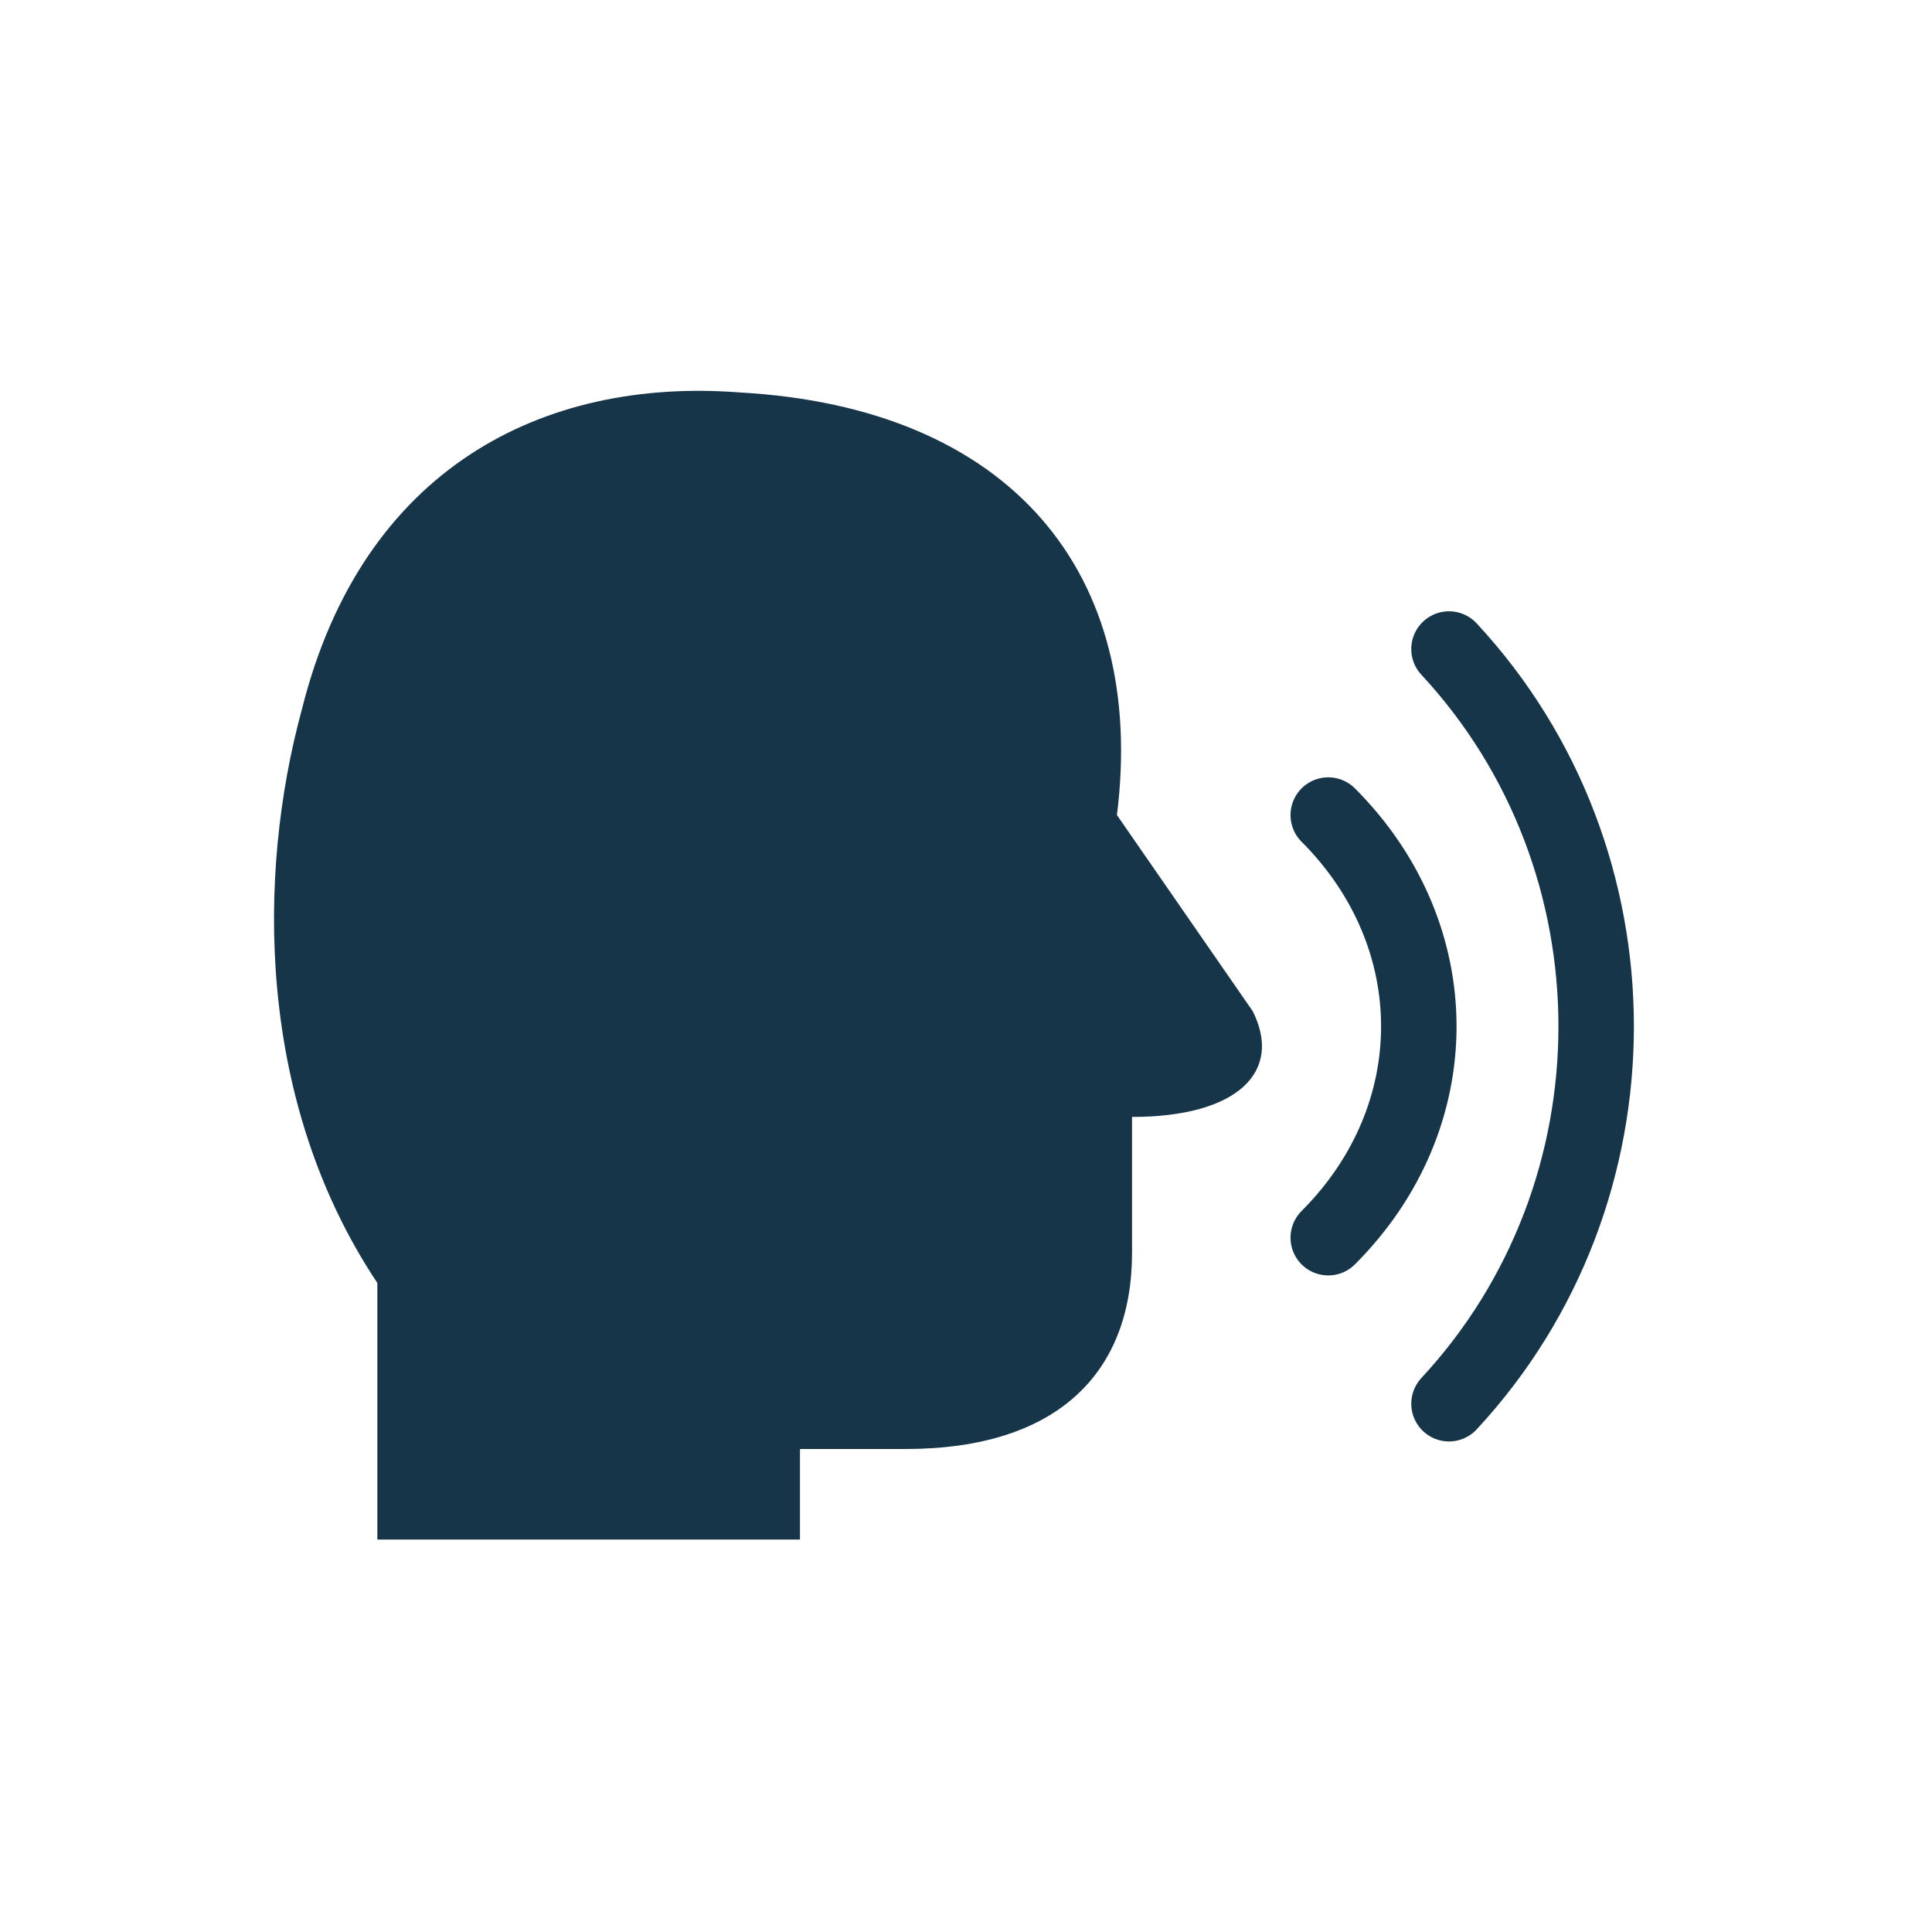
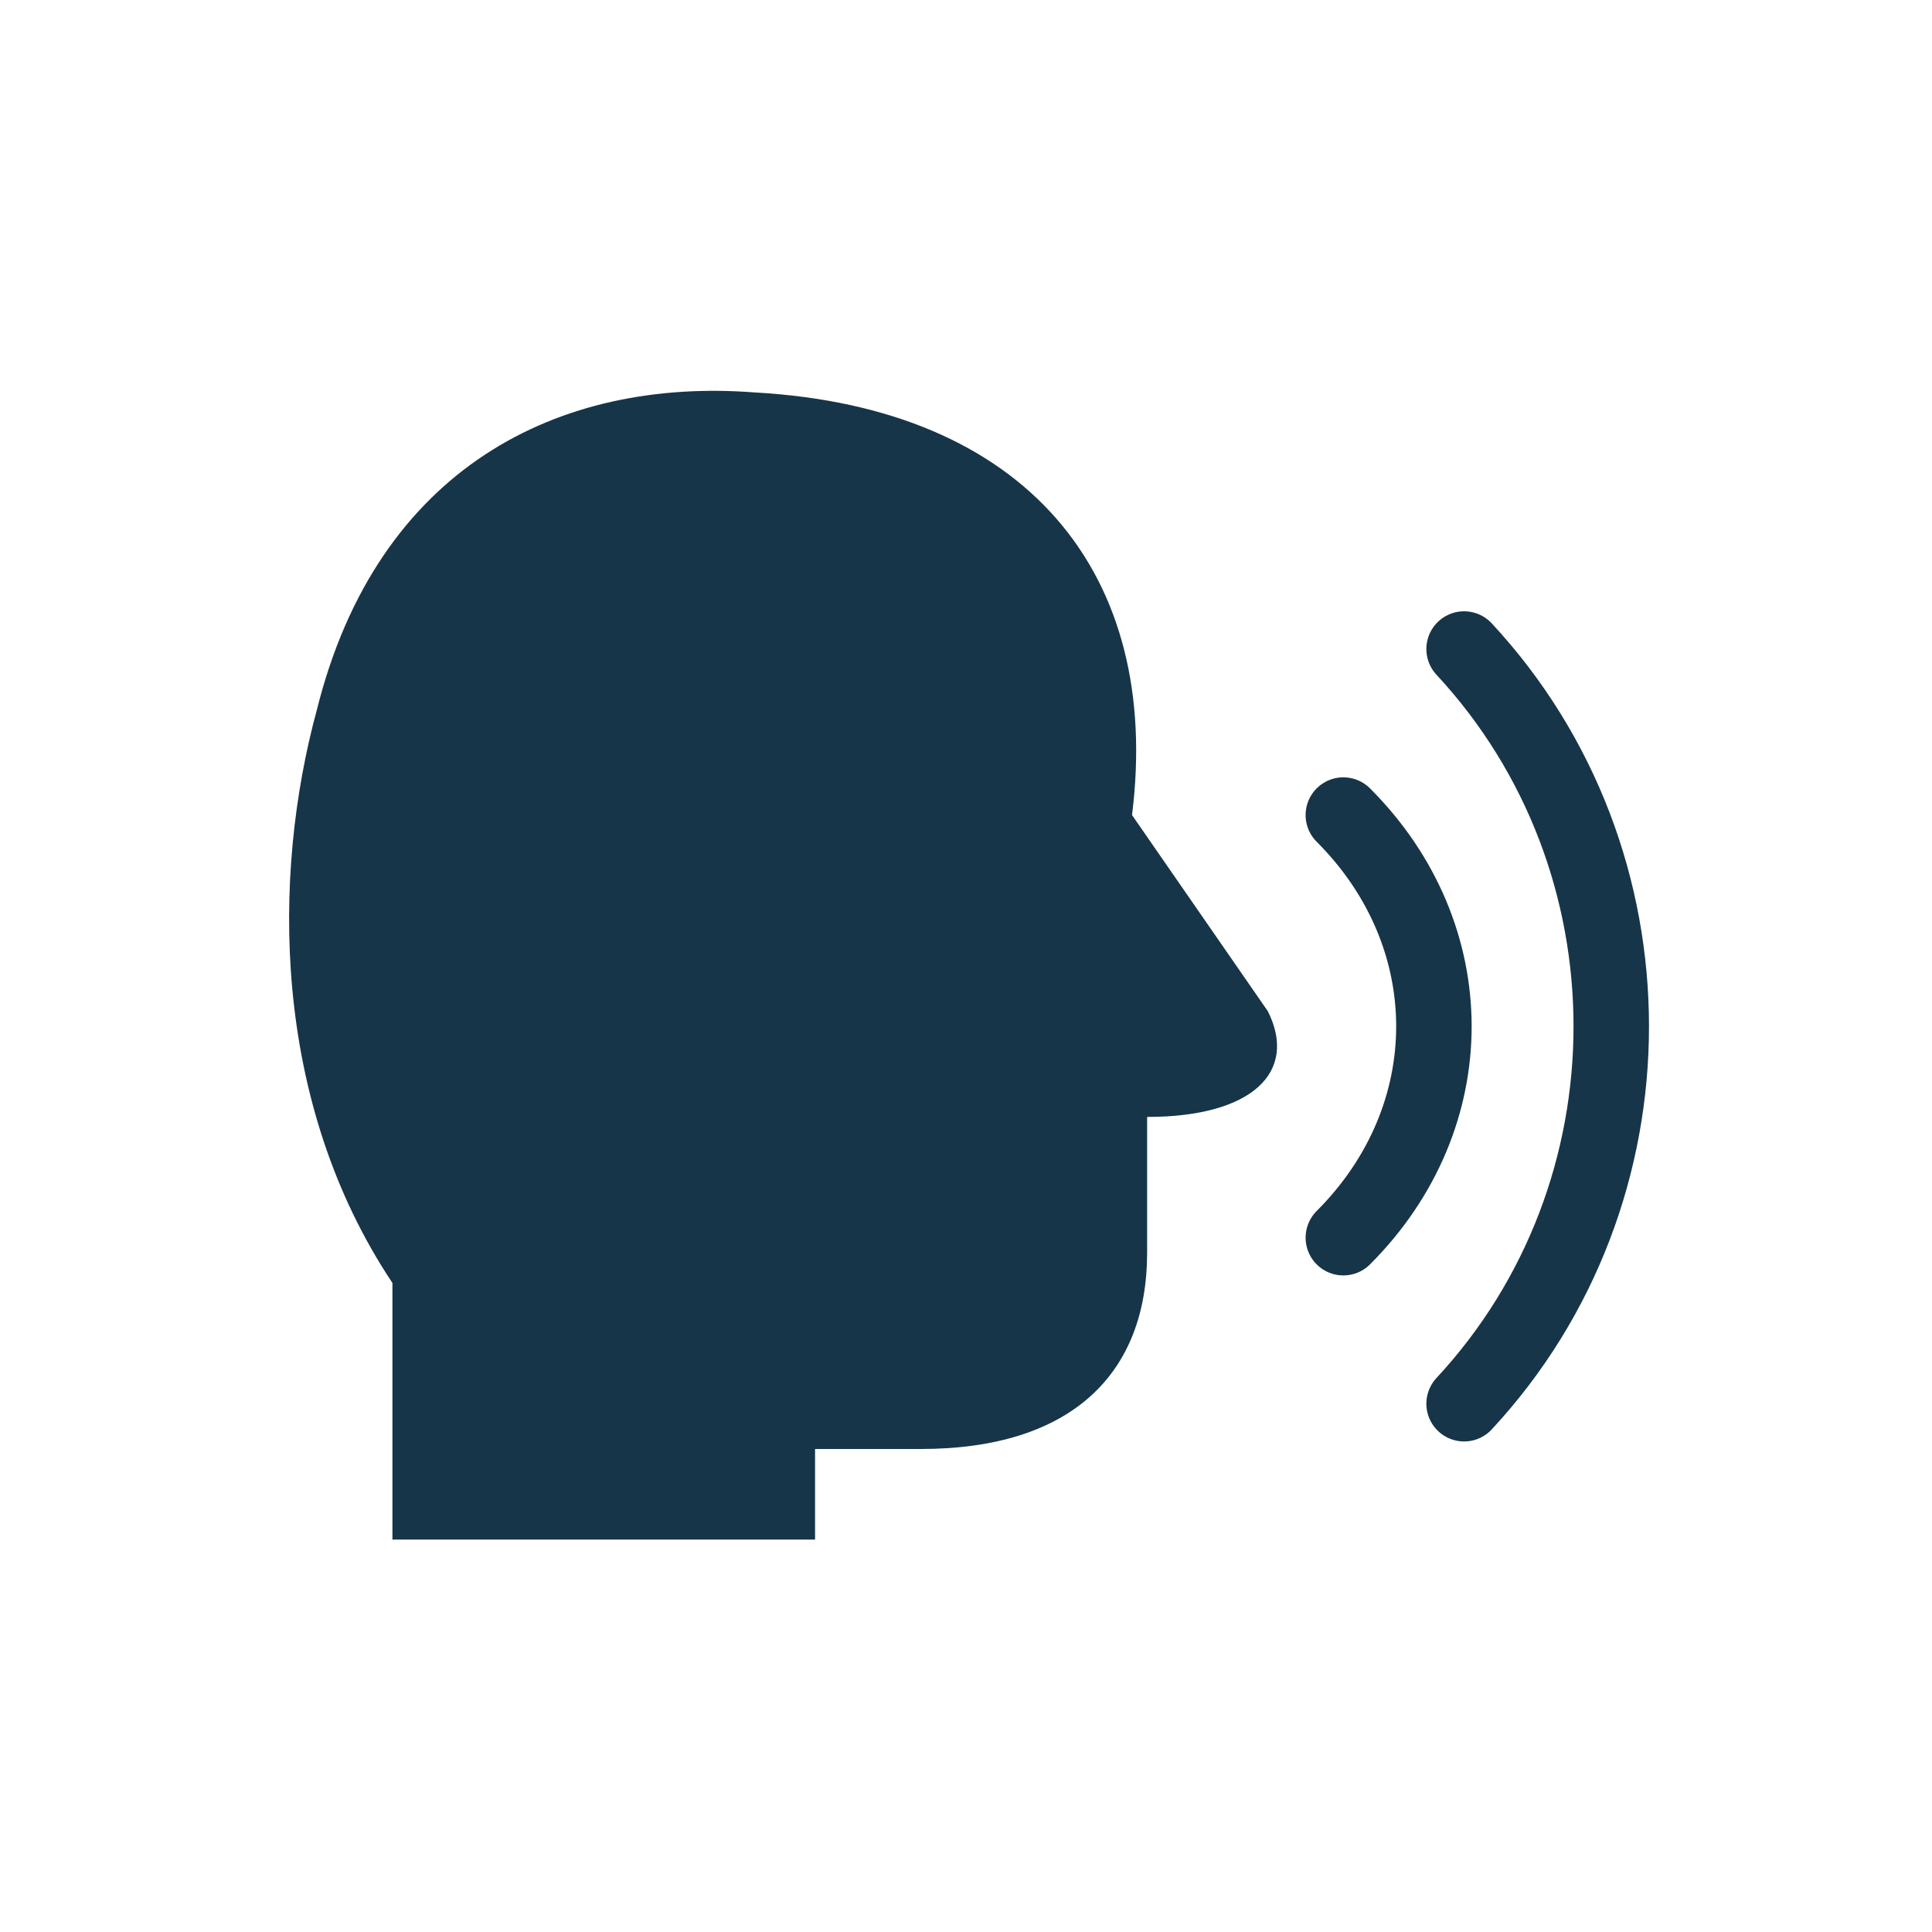
- <svg xmlns="http://www.w3.org/2000/svg" width="512" height="512" viewBox="0 0 128 128" role="img" aria-labelledby="title">
-   <g transform="translate(9 18)" fill="#173548">
-     <path d="M16 84V67C8 55 8 40 11 29 15 13 27 7 40 8c18 1 27 12 25 28l9 13c2 4-1 7-8 7v9c0 8-5 13-15 13h-7v6H16Z" />
-     <path d="M79 36c8 8 8 20 0 28M87 25c13 14 13 36 0 50" fill="none" stroke="#173548" stroke-width="5" stroke-linecap="round" />
-   </g>
+ <svg xmlns="http://www.w3.org/2000/svg" width="512" height="512" viewBox="-10 -18 128 128" role="img" aria-labelledby="title">
+   <path fill="#173548" d="M16 84V67C8 55 8 40 11 29 15 13 27 7 40 8c18 1 27 12 25 28l9 13c2 4-1 7-8 7v9c0 8-5 13-15 13h-7v6H16Z" />
+   <path d="M79 36c8 8 8 20 0 28M87 25c13 14 13 36 0 50" fill="none" stroke="#173548" stroke-width="5" stroke-linecap="round" />
</svg>
